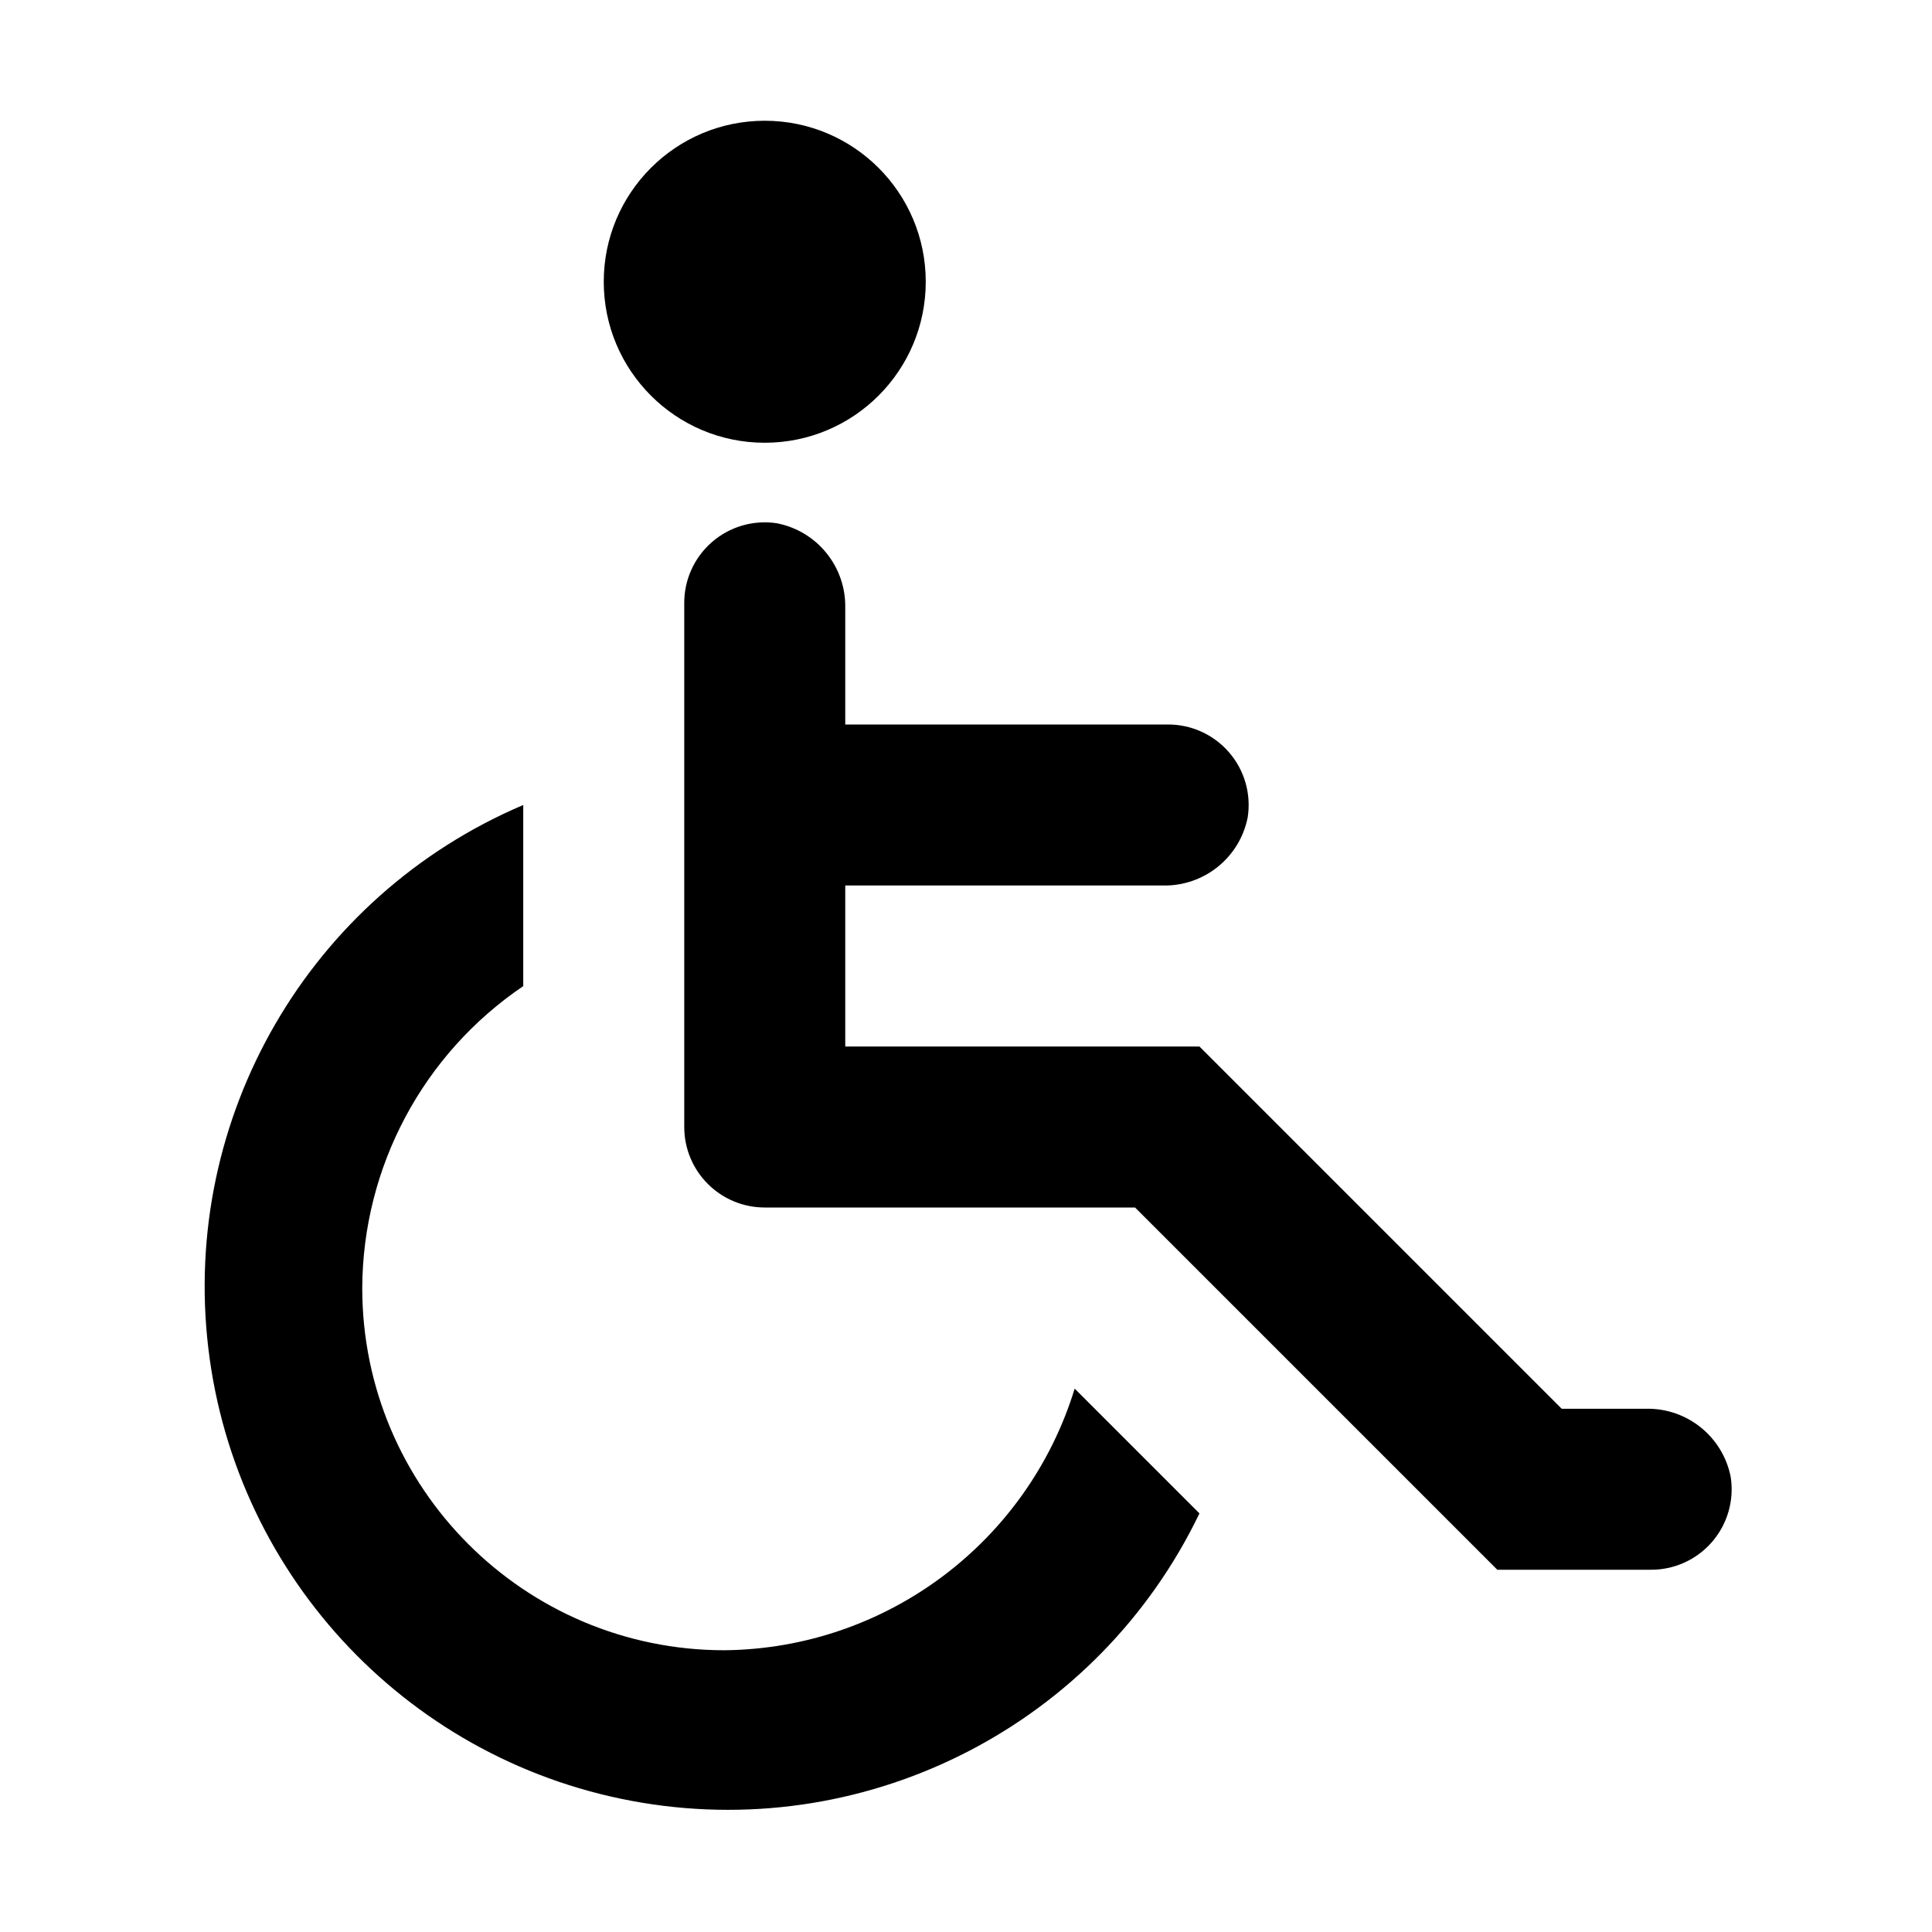
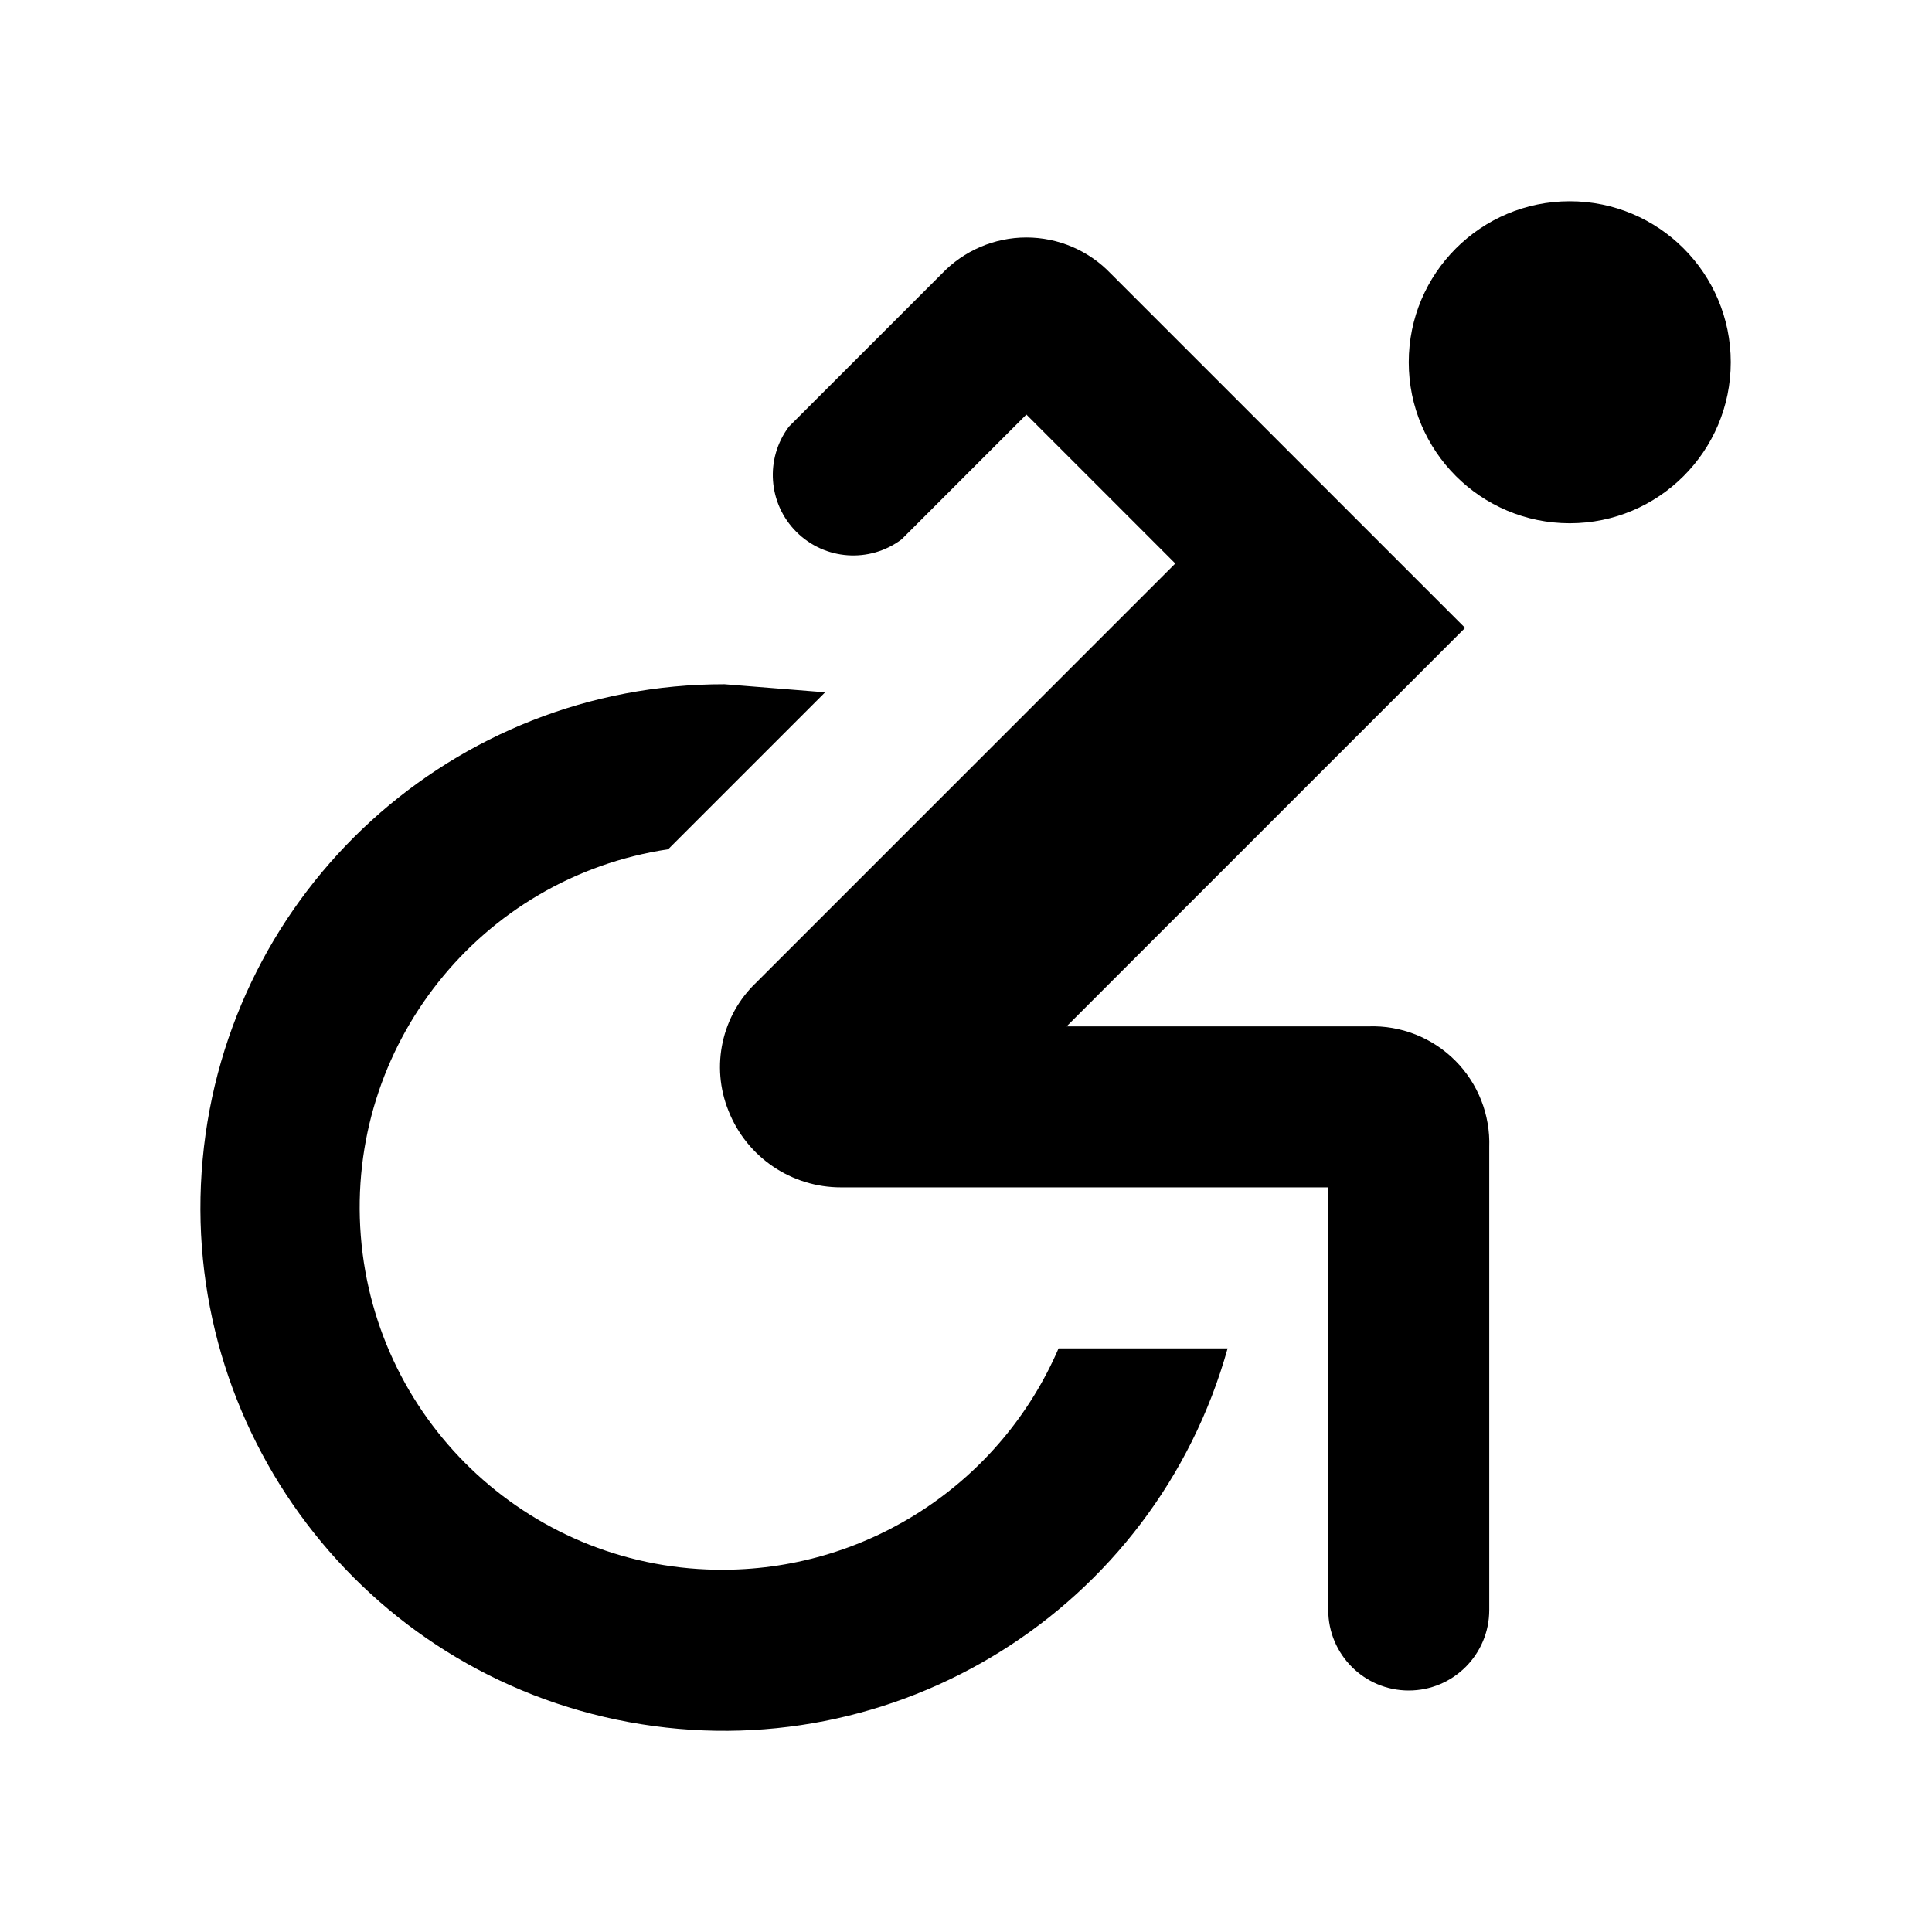
<svg xmlns="http://www.w3.org/2000/svg" width="48" height="48" viewBox="0 0 48 48">
  <g id="Layer_2" data-name="Layer 2">
    <g id="invisible_box" data-name="invisible box">
      <rect width="48" height="48" fill="none" />
    </g>
-     <g id="icons_Q2" data-name="icons Q2">
+     <g id="Q3_icons" data-name="Q3 icons">
      <g>
-         <path d="M43,36.7A2.1,2.1,0,0,0,40.9,35H38.8l-9-9H21V22h7.9A2.1,2.1,0,0,0,31,20.3,2,2,0,0,0,29,18H21V15.1A2.1,2.1,0,0,0,19.3,13,2,2,0,0,0,17,15V28a2,2,0,0,0,2,2h9.2l9,9H41A2,2,0,0,0,43,36.7Z" />
-         <path d="M18,41a9,9,0,0,1-9-9,9.1,9.1,0,0,1,4-7.5V20A13,13,0,1,0,29.8,37.6l-3.1-3.1A9.2,9.2,0,0,1,18,41Z" />
-         <circle cx="19" cy="7" r="4" />
+         <path d="M18,39a9,9,0,0,1-1.4-17.9l3.9-3.9L18,17A13,13,0,1,0,30.5,33.5H26.3A9.1,9.1,0,0,1,18,39Z" />
+         <circle cx="39" cy="9" r="4" />
+         <path d="M34,25.5H26.5l9.9-9.9L27.6,6.8a2.9,2.9,0,0,0-4.2,0l-3.8,3.8a2,2,0,0,0,2.8,2.8l3.1-3.1L29.2,14,18.8,24.4a2.9,2.9,0,0,0-.7,3.2,3,3,0,0,0,2.8,1.9H33V40a2,2,0,0,0,4,0V28.5A2.9,2.9,0,0,0,34,25.5Z" />
      </g>
    </g>
  </g>
</svg>
